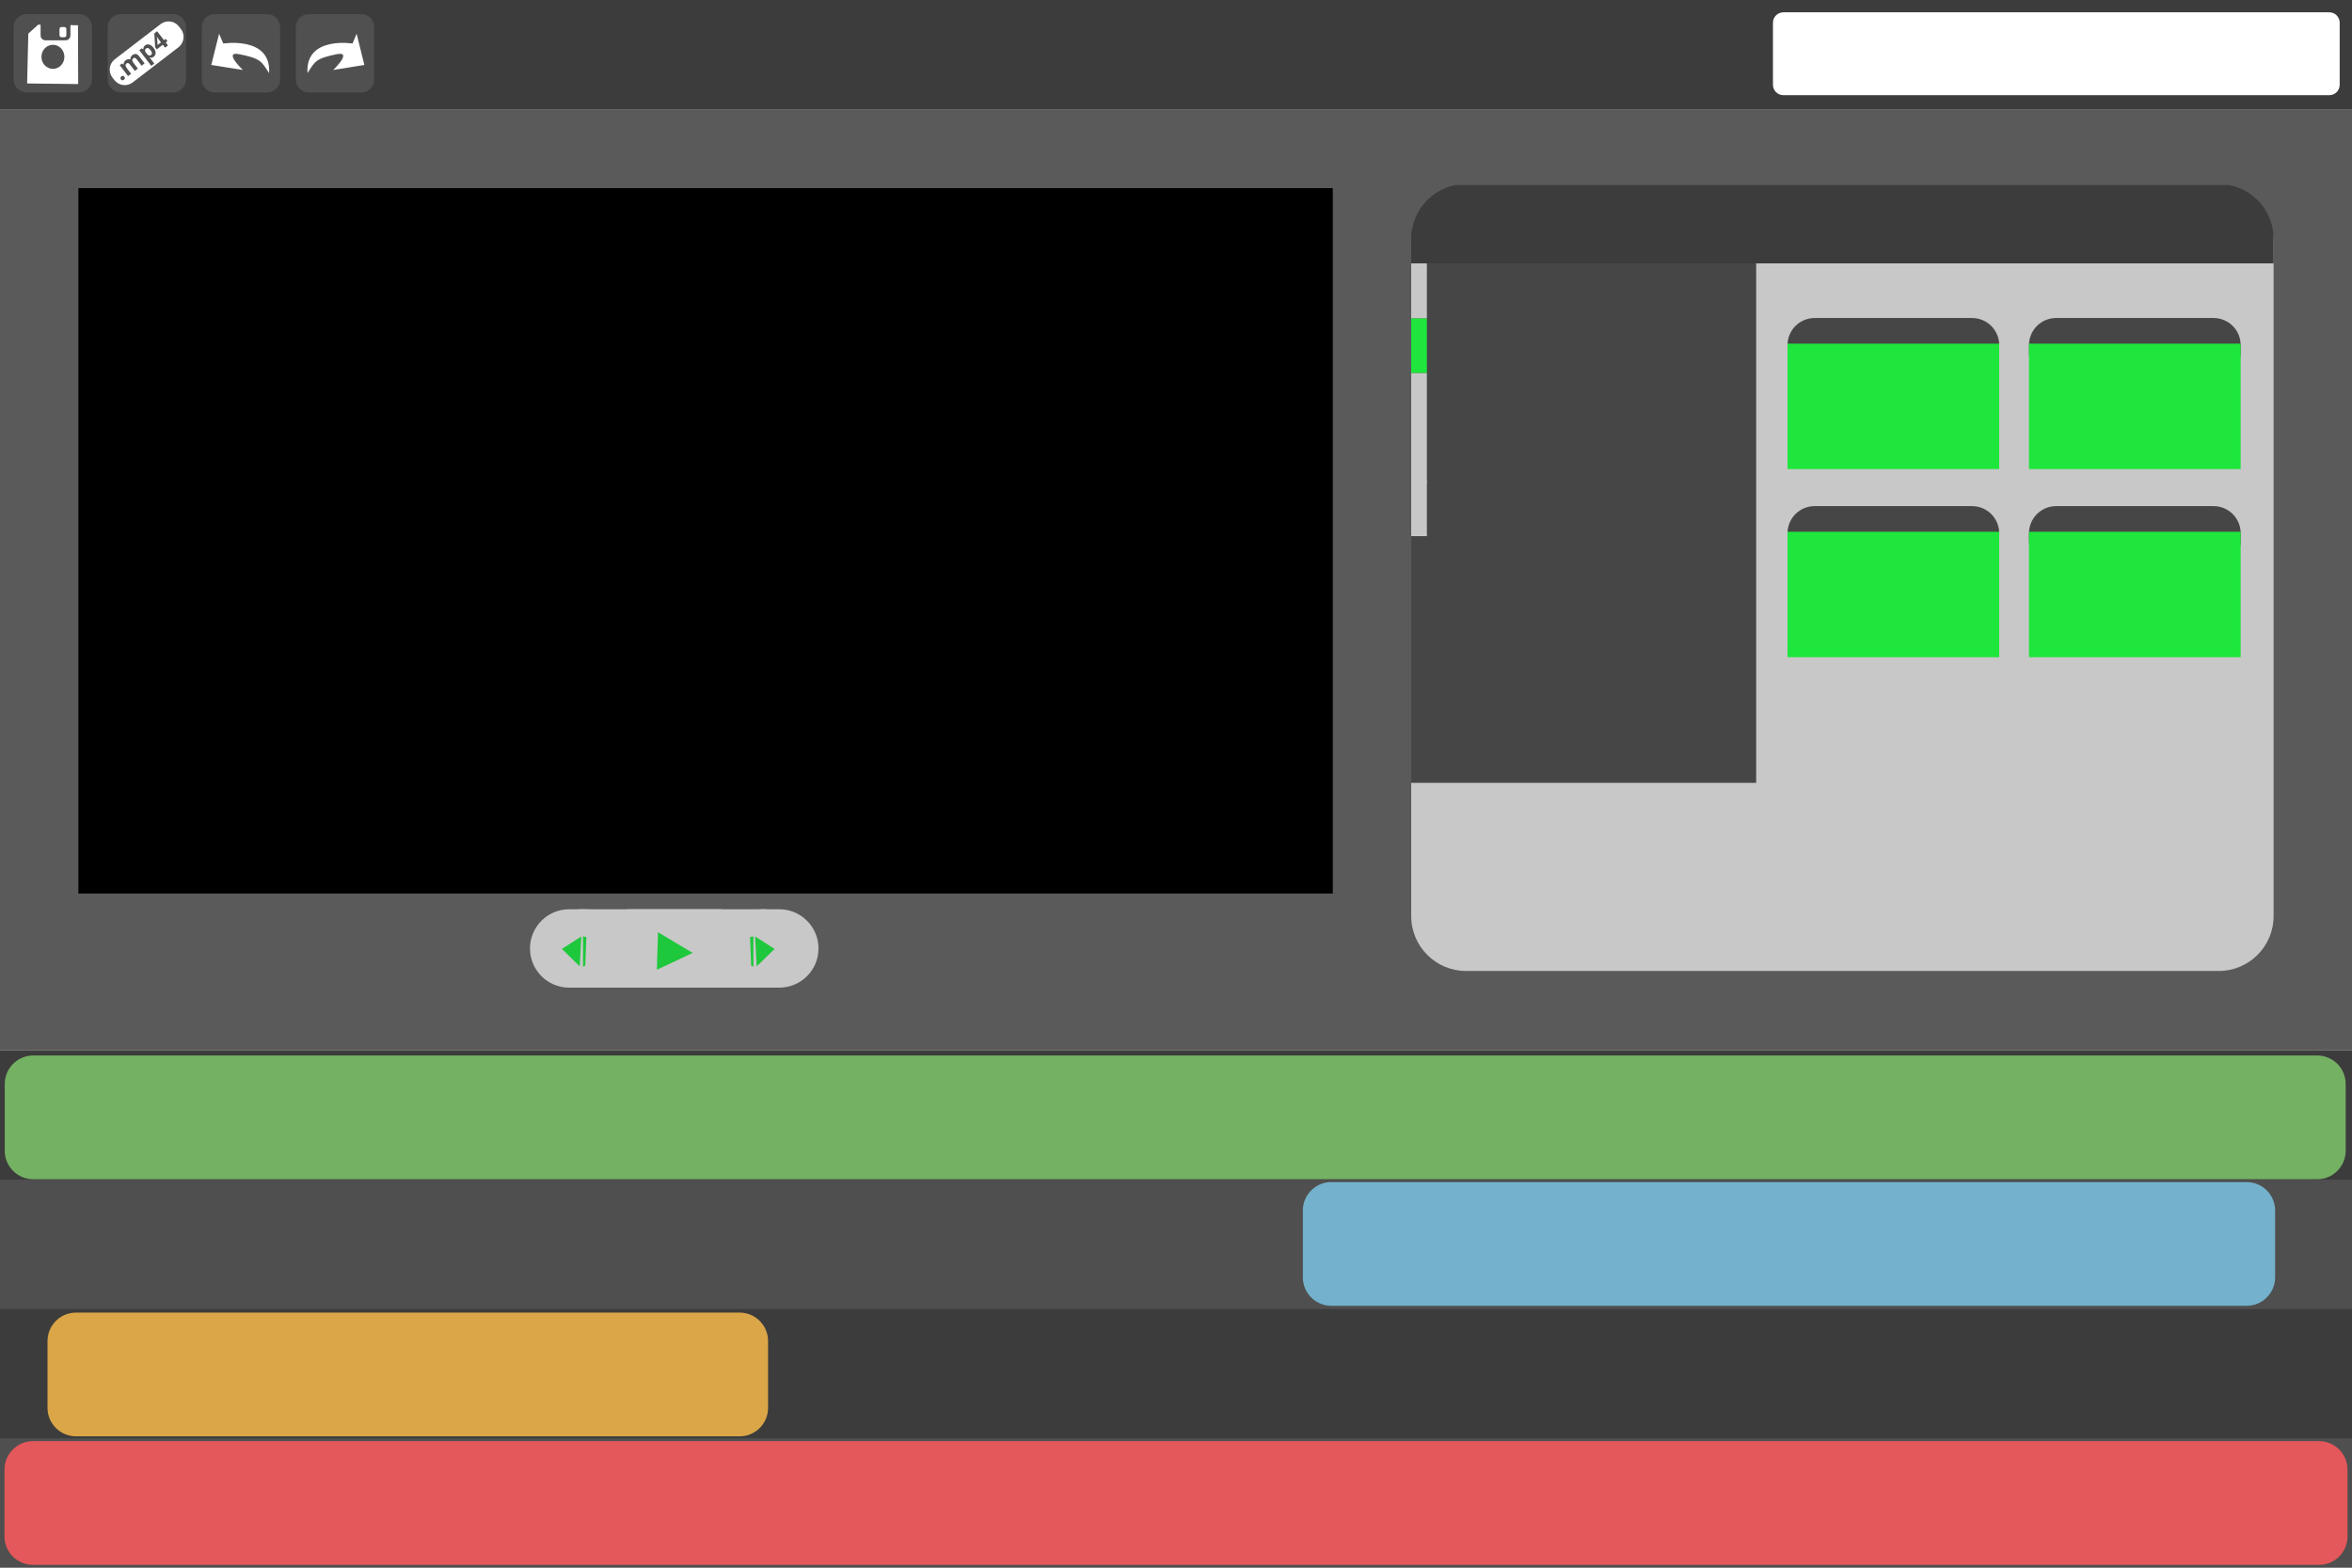
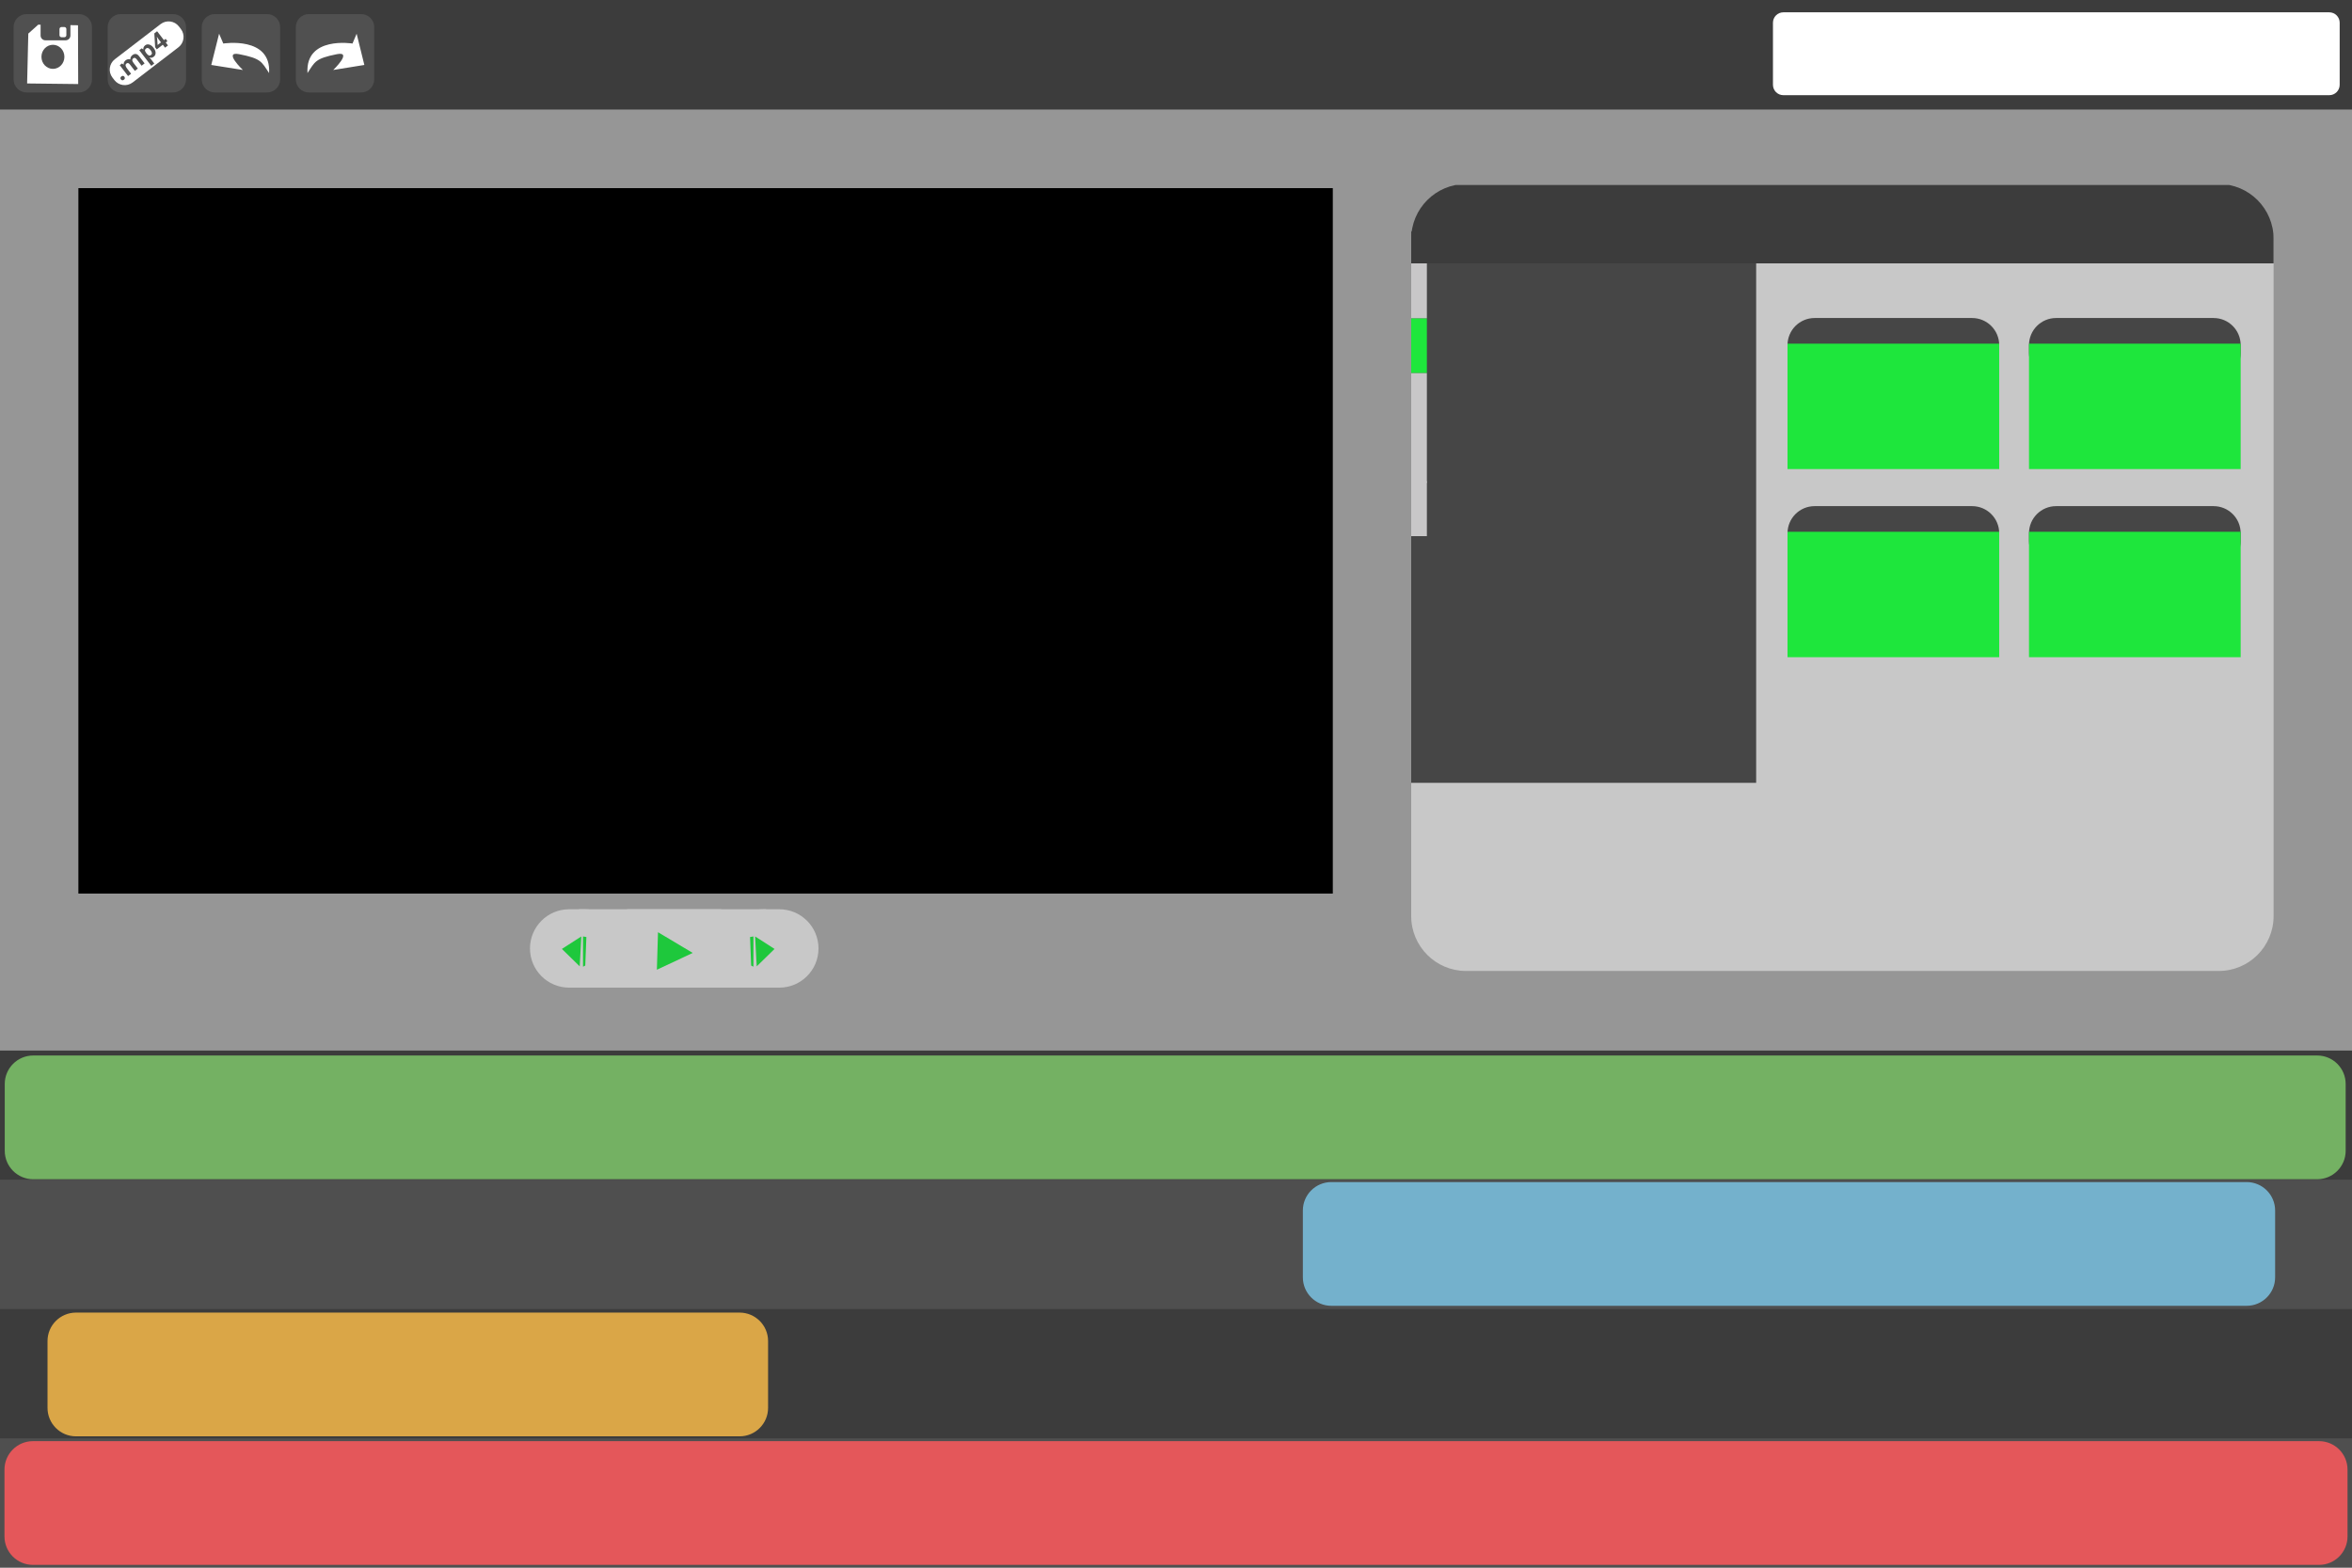
<svg xmlns="http://www.w3.org/2000/svg" width="1500" height="1000" viewBox="0 0 396.875 264.583" version="1.1" id="svg8">
  <defs id="defs2">
    <clipPath clipPathUnits="userSpaceOnUse" id="clipPath880">
      <rect style="opacity:1;fill:#ff3c3c;fill-opacity:1;stroke:none;stroke-width:0.27" id="rect882" width="145.521" height="13.229" x="238.125" y="64.167" ry="0" />
    </clipPath>
    <clipPath clipPathUnits="userSpaceOnUse" id="clipPath898">
      <rect style="opacity:0.588;fill:#46ff46;fill-opacity:1;stroke:none;stroke-width:0.298" id="rect900" width="58.208" height="132.292" x="238.125" y="63.999" ry="0" />
    </clipPath>
  </defs>
  <g id="layer1" transform="translate(0,-32.41665)">
-     <rect style="opacity:1;fill:#5a5a5a;fill-opacity:1;stroke-width:0.26" id="rect819" width="396.875" height="158.75" x="0" y="50.937" />
+     <rect style="opacity:1;fill:#969696;fill-opacity:1;stroke-width:0.26" id="rect819" width="396.875" height="158.75" x="0" y="50.937" />
    <rect style="opacity:1;fill:#3c3c3c;fill-opacity:1;stroke-width:0.221" id="rect815" width="396.875" height="18.521" x="0" y="32.417" />
    <rect style="opacity:1;fill:#000000;fill-opacity:1;stroke-width:0.22" id="rect817" width="211.667" height="119.062" x="13.229" y="64.167" />
    <g id="g872" transform="translate(0,2.645833)">
      <rect style="opacity:1;fill:#c8c8c8;fill-opacity:1;stroke-width:0.357" id="rect831" width="31.561" height="13.229" x="97.707" y="183.229" />
      <rect y="183.229" x="105.833" height="13.229" width="15.875" id="rect823" style="opacity:1;fill:#c8c8c8;fill-opacity:1;stroke-width:0.253" />
      <rect ry="6.615" style="opacity:1;fill:#c8c8c8;fill-opacity:1;stroke-width:0.253" id="rect827" width="15.875" height="13.229" x="122.238" y="183.229" />
      <rect ry="6.615" style="opacity:1;fill:#c8c8c8;fill-opacity:1;stroke-width:0.253" id="rect829" width="15.875" height="13.229" x="89.429" y="183.229" />
      <path id="path833" d="m 111.031,187.103 -0.189,6.331 6.048,-2.835 z" style="fill:#1ec83c;fill-opacity:1;stroke:none;stroke-width:0.265px;stroke-linecap:butt;stroke-linejoin:miter;stroke-opacity:1" />
      <g id="g841">
        <path style="fill:#1ec83c;fill-opacity:1;stroke:none;stroke-width:0.265px;stroke-linecap:butt;stroke-linejoin:miter;stroke-opacity:1" d="m 98.379,187.82 v 5.103 l 0.378,-0.189 0.189,-4.819 z" id="path835" />
        <path style="fill:#1ec83c;fill-opacity:1;stroke:none;stroke-width:0.265px;stroke-linecap:butt;stroke-linejoin:miter;stroke-opacity:1" d="m 97.821,192.865 0.267,-5.045 -3.274,2.105 z" id="path837" />
      </g>
      <g transform="matrix(-1,0,0,1,225.5098,0)" id="g847">
        <path id="path843" d="m 98.379,187.82 v 5.103 l 0.378,-0.189 0.189,-4.819 z" style="fill:#1ec83c;fill-opacity:1;stroke:none;stroke-width:0.265px;stroke-linecap:butt;stroke-linejoin:miter;stroke-opacity:1" />
        <path id="path845" d="m 97.821,192.865 0.267,-5.045 -3.274,2.105 z" style="fill:#1ec83c;fill-opacity:1;stroke:none;stroke-width:0.265px;stroke-linecap:butt;stroke-linejoin:miter;stroke-opacity:1" />
      </g>
    </g>
    <rect style="opacity:1;fill:#c8c8c8;fill-opacity:1;stroke:none;stroke-width:0.262" id="rect874" width="145.521" height="132.292" x="238.125" y="63.999" ry="9.266" />
    <rect ry="0" y="63.999" x="238.125" height="132.292" width="145.521" id="rect894" style="opacity:1;fill:#464646;fill-opacity:1;stroke:none;stroke-width:0.262" clip-path="url(#clipPath898)" transform="matrix(1,0,0,0.7034315,0,26.46353)" />
    <rect ry="9.266" y="63.999" x="238.125" height="132.292" width="145.521" id="rect876" style="opacity:1;fill:#3c3c3c;fill-opacity:1;stroke:none;stroke-width:0.262" clip-path="url(#clipPath880)" transform="translate(0,-0.5291667)" />
    <flowRoot xml:space="preserve" id="flowRoot886" style="font-style:normal;font-weight:normal;font-size:40px;line-height:1.25;font-family:Alef;letter-spacing:0px;word-spacing:0px;fill:#000000;fill-opacity:1;stroke:none;-inkscape-font-specification:Alef;font-stretch:normal;font-variant:normal;" transform="matrix(0.2645833,0,0,0.2645833,0,32.41665)">
      <flowRegion id="flowRegion888" style="-inkscape-font-specification:Alef;font-family:Alef;font-weight:normal;font-style:normal;font-stretch:normal;font-variant:normal;">
        <rect id="rect890" width="550" height="48.635" x="900" y="119.365" style="-inkscape-font-specification:Alef;font-family:Alef;font-weight:normal;font-style:normal;font-stretch:normal;font-variant:normal;" />
      </flowRegion>
      <flowPara id="flowPara892" style="text-anchor:middle;text-align:center;font-size:32px;fill:#ffffff;fill-opacity:1;-inkscape-font-specification:Alef;font-family:Alef;font-weight:normal;font-style:normal;font-stretch:normal;font-variant:normal;">Effects</flowPara>
    </flowRoot>
    <rect style="opacity:1;fill:#1ee63c;fill-opacity:1;stroke:none;stroke-width:0.169" id="rect902" width="2.646" height="9.26" x="238.125" y="86.127" />
    <rect y="76.867" x="238.125" height="9.26" width="2.646" id="rect904" style="opacity:1;fill:#c8c7c8;fill-opacity:1;stroke:none;stroke-width:0.169" />
    <rect style="opacity:1;fill:#c8c7c8;fill-opacity:1;stroke:none;stroke-width:0.169" id="rect906" width="2.646" height="9.26" x="238.125" y="95.387" />
    <rect y="104.648" x="238.125" height="9.26" width="2.646" id="rect908" style="opacity:1;fill:#c8c7c8;fill-opacity:1;stroke:none;stroke-width:0.169" />
    <flowRoot xml:space="preserve" id="flowRoot910" style="fill:black;fill-opacity:1;stroke:none;font-family:Alef;font-style:normal;font-weight:normal;font-size:40px;line-height:1.25;letter-spacing:0px;word-spacing:0px;-inkscape-font-specification:Alef;font-stretch:normal;font-variant:normal;">
      <flowRegion id="flowRegion912" style="-inkscape-font-specification:Alef;font-family:Alef;font-weight:normal;font-style:normal;font-stretch:normal;font-variant:normal;">
        <rect id="rect914" width="540" height="191.365" x="910" y="308" style="-inkscape-font-specification:Alef;font-family:Alef;font-weight:normal;font-style:normal;font-stretch:normal;font-variant:normal;" />
      </flowRegion>
      <flowPara id="flowPara916" />
    </flowRoot>
    <flowRoot xml:space="preserve" id="flowRoot918" style="fill:black;fill-opacity:1;stroke:none;font-family:Alef;font-style:normal;font-weight:normal;font-size:21.333px;line-height:1.25;letter-spacing:0px;word-spacing:0px;-inkscape-font-specification:Alef;font-stretch:normal;font-variant:normal;">
      <flowRegion id="flowRegion920" style="font-size:21.333px;-inkscape-font-specification:Alef;font-family:Alef;font-weight:normal;font-style:normal;font-stretch:normal;font-variant:normal;">
        <rect id="rect922" width="294.286" height="88.571" x="962.857" y="194.286" style="font-size:21.333px;-inkscape-font-specification:Alef;font-family:Alef;font-weight:normal;font-style:normal;font-stretch:normal;font-variant:normal;" />
      </flowRegion>
      <flowPara id="flowPara924" />
    </flowRoot>
    <flowRoot xml:space="preserve" id="flowRoot930" style="font-style:normal;font-variant:normal;font-weight:normal;font-stretch:normal;font-size:40px;line-height:1.25;font-family:Alef;-inkscape-font-specification:Alef;letter-spacing:0px;word-spacing:0px;fill:#000000;fill-opacity:1;stroke:none" transform="matrix(0.2645833,0,0,0.2645833,0,-7.800032)">
      <flowRegion id="flowRegion932" style="font-style:normal;font-variant:normal;font-weight:normal;font-stretch:normal;font-family:Alef;-inkscape-font-specification:Alef">
        <rect id="rect934" width="210" height="191.365" x="910" y="308" style="font-style:normal;font-variant:normal;font-weight:normal;font-stretch:normal;font-family:Alef;-inkscape-font-specification:Alef" />
      </flowRegion>
      <flowPara id="flowPara936" style="font-style:normal;font-variant:normal;font-weight:normal;font-stretch:normal;font-size:18.667px;font-family:Alef;-inkscape-font-specification:Alef;text-align:center;text-anchor:middle;fill:#ffffff;fill-opacity:1">Colors</flowPara>
    </flowRoot>
    <flowRoot transform="matrix(0.2645833,0,0,0.2645833,0,1.195802)" style="font-style:normal;font-variant:normal;font-weight:normal;font-stretch:normal;font-size:40px;line-height:1.25;font-family:Alef;-inkscape-font-specification:Alef;letter-spacing:0px;word-spacing:0px;fill:#1ee63c;fill-opacity:1;stroke:none" id="flowRoot946" xml:space="preserve">
      <flowRegion style="font-style:normal;font-variant:normal;font-weight:normal;font-stretch:normal;font-family:Alef;-inkscape-font-specification:Alef;fill:#1ee63c;fill-opacity:1" id="flowRegion942">
        <rect style="font-style:normal;font-variant:normal;font-weight:normal;font-stretch:normal;font-family:Alef;-inkscape-font-specification:Alef;fill:#1ee63c;fill-opacity:1" y="308" x="910" height="191.365" width="210" id="rect940" />
      </flowRegion>
      <flowPara style="font-style:normal;font-variant:normal;font-weight:normal;font-stretch:normal;font-size:18.667px;font-family:Alef;-inkscape-font-specification:Alef;text-align:center;text-anchor:middle;fill:#1ee63c;fill-opacity:1" id="flowPara944">Blurs</flowPara>
    </flowRoot>
    <flowRoot transform="matrix(0.2645833,0,0,0.2645833,0,10.19164)" style="font-style:normal;font-variant:normal;font-weight:normal;font-stretch:normal;font-size:40px;line-height:1.25;font-family:Alef;-inkscape-font-specification:Alef;letter-spacing:0px;word-spacing:0px;fill:#000000;fill-opacity:1;stroke:none" id="flowRoot954" xml:space="preserve">
      <flowRegion style="font-style:normal;font-variant:normal;font-weight:normal;font-stretch:normal;font-family:Alef;-inkscape-font-specification:Alef" id="flowRegion950">
        <rect style="font-style:normal;font-variant:normal;font-weight:normal;font-stretch:normal;font-family:Alef;-inkscape-font-specification:Alef" y="308" x="910" height="191.365" width="210" id="rect948" />
      </flowRegion>
      <flowPara style="font-style:normal;font-variant:normal;font-weight:normal;font-stretch:normal;font-size:18.667px;font-family:Alef;-inkscape-font-specification:Alef;text-align:center;text-anchor:middle;fill:#ffffff;fill-opacity:1" id="flowPara952">Flares</flowPara>
    </flowRoot>
    <flowRoot xml:space="preserve" id="flowRoot962" style="font-style:normal;font-variant:normal;font-weight:normal;font-stretch:normal;font-size:40px;line-height:1.25;font-family:Alef;-inkscape-font-specification:Alef;letter-spacing:0px;word-spacing:0px;fill:#000000;fill-opacity:1;stroke:none" transform="matrix(0.2645833,0,0,0.2645833,0,19.18747)">
      <flowRegion id="flowRegion958" style="font-style:normal;font-variant:normal;font-weight:normal;font-stretch:normal;font-family:Alef;-inkscape-font-specification:Alef">
        <rect id="rect956" width="210" height="191.365" x="910" y="308" style="font-style:normal;font-variant:normal;font-weight:normal;font-stretch:normal;font-family:Alef;-inkscape-font-specification:Alef" />
      </flowRegion>
      <flowPara id="flowPara960" style="font-style:normal;font-variant:normal;font-weight:normal;font-stretch:normal;font-size:18.667px;font-family:Alef;-inkscape-font-specification:Alef;text-align:center;text-anchor:middle;fill:#ffffff;fill-opacity:1">Labels</flowPara>
    </flowRoot>
    <g id="g931">
      <rect style="opacity:1;fill:#464646;fill-opacity:1;stroke:none;stroke-width:0.411" id="rect891" width="35.719" height="10.47" x="342.371" y="86.089" ry="4.572" />
      <rect style="opacity:1;fill:#1ee63c;fill-opacity:1;stroke:none;stroke-width:0.296" id="rect893" width="35.719" height="21.167" x="342.371" y="90.417" />
      <flowRoot xml:space="preserve" id="flowRoot901" style="font-style:normal;font-weight:normal;font-size:40px;line-height:1.25;font-family:sans-serif;letter-spacing:0px;word-spacing:0px;fill:#000000;fill-opacity:1;stroke:none" transform="matrix(0.2645833,0,0,0.2645833,47.26595,15.31323)">
        <flowRegion id="flowRegion897">
          <rect id="rect895" width="148.214" height="55" x="1154.286" y="244.286" />
        </flowRegion>
        <flowPara id="flowPara899" style="font-style:normal;font-variant:normal;font-weight:normal;font-stretch:normal;font-size:12px;font-family:Alef;-inkscape-font-specification:Alef;fill:#ffffff;fill-opacity:1">Pixel blur</flowPara>
      </flowRoot>
    </g>
    <g id="g1081">
      <g id="g917">
        <rect style="opacity:1;fill:#464646;fill-opacity:1;stroke:none;stroke-width:0.411" id="rect877" width="35.719" height="10.47" x="301.625" y="86.089" ry="4.572" />
        <rect style="opacity:1;fill:#1ee63c;fill-opacity:1;stroke:none;stroke-width:0.296" id="rect871" width="35.719" height="21.167" x="301.625" y="90.417" />
        <flowRoot xml:space="preserve" id="flowRoot879" style="font-style:normal;font-weight:normal;font-size:40px;line-height:1.25;font-family:sans-serif;letter-spacing:0px;word-spacing:0px;fill:#000000;fill-opacity:1;stroke:none" transform="matrix(0.2645833,0,0,0.2645833,6.520089,15.31323)">
          <flowRegion id="flowRegion881">
            <rect id="rect883" width="148.214" height="55" x="1154.286" y="244.286" />
          </flowRegion>
          <flowPara id="flowPara885" style="font-style:normal;font-variant:normal;font-weight:normal;font-stretch:normal;font-size:12px;font-family:Alef;-inkscape-font-specification:Alef;fill:#ffffff;fill-opacity:1">Soft blur</flowPara>
        </flowRoot>
      </g>
      <rect style="opacity:1;fill:#464646;fill-opacity:1;stroke:none;stroke-width:0.411" id="rect933" width="35.719" height="10.47" x="301.625" y="117.839" ry="4.572" />
      <rect style="opacity:1;fill:#1ee63c;fill-opacity:1;stroke:none;stroke-width:0.296" id="rect935" width="35.719" height="21.167" x="301.625" y="122.167" />
      <flowRoot xml:space="preserve" id="flowRoot943" style="font-style:normal;font-weight:normal;font-size:40px;line-height:1.25;font-family:sans-serif;letter-spacing:0px;word-spacing:0px;fill:#000000;fill-opacity:1;stroke:none" transform="matrix(0.2645833,0,0,0.2645833,0.6992556,47.06323)">
        <flowRegion id="flowRegion939">
          <rect id="rect937" width="148.214" height="55" x="1154.286" y="244.286" />
        </flowRegion>
        <flowPara id="flowPara941" style="font-style:normal;font-variant:normal;font-weight:normal;font-stretch:normal;font-size:12px;font-family:Alef;-inkscape-font-specification:Alef;fill:#ffffff;fill-opacity:1">Selective soft blur</flowPara>
      </flowRoot>
    </g>
    <g id="g979">
      <rect ry="4.572" y="117.839" x="342.371" height="10.47" width="35.719" id="rect947" style="opacity:1;fill:#464646;fill-opacity:1;stroke:none;stroke-width:0.411" />
      <rect y="122.167" x="342.371" height="21.167" width="35.719" id="rect949" style="opacity:1;fill:#1ee63c;fill-opacity:1;stroke:none;stroke-width:0.296" />
      <flowRoot transform="matrix(0.2645833,0,0,0.2645833,41.44511,47.06323)" style="font-style:normal;font-weight:normal;font-size:40px;line-height:1.25;font-family:sans-serif;letter-spacing:0px;word-spacing:0px;fill:#000000;fill-opacity:1;stroke:none" id="flowRoot957" xml:space="preserve">
        <flowRegion id="flowRegion953">
          <rect y="244.286" x="1154.286" height="55" width="148.214" id="rect951" />
        </flowRegion>
        <flowPara style="font-style:normal;font-variant:normal;font-weight:normal;font-stretch:normal;font-size:12px;font-family:Alef;-inkscape-font-specification:Alef;fill:#ffffff;fill-opacity:1" id="flowPara955">Selective pixel blur</flowPara>
      </flowRoot>
    </g>
-     <g id="g1066">
+     <g id="g954">
      <rect y="209.687" x="0" height="87.312" width="396.875" id="rect825" style="opacity:1;fill:#3c3c3c;fill-opacity:1;stroke-width:0.465" />
      <rect y="275.172" x="0" height="21.828" width="396.875" id="rect981" style="opacity:0.1;fill:#ffffff;fill-opacity:1;stroke:none;stroke-width:0.688" />
      <rect style="opacity:0.1;fill:#ffffff;fill-opacity:1;stroke:none;stroke-width:0.688" id="rect983" width="396.875" height="21.828" x="0" y="231.516" />
    </g>
    <g id="g1022">
      <rect ry="4.803" y="275.644" x="0.756" height="20.883" width="395.363" id="rect985" style="opacity:1;fill:#e4575a;fill-opacity:1;stroke:none;stroke-width:0.258" />
      <flowRoot transform="matrix(0.2645833,0,0,0.2645833,5.820834,35.59165)" style="font-style:normal;font-weight:normal;font-size:40px;line-height:1.25;font-family:sans-serif;letter-spacing:0px;word-spacing:0px;fill:#ffffff;fill-opacity:1;stroke:none;" id="flowRoot989" xml:space="preserve">
        <flowRegion style="fill:#ffffff;fill-opacity:1;" id="flowRegion991">
          <rect style="fill:#ffffff;fill-opacity:1;" y="919.286" x="2.857" height="78.929" width="1494.286" id="rect993" />
        </flowRegion>
        <flowPara style="font-style:normal;font-variant:normal;font-weight:normal;font-stretch:normal;font-size:21.333px;font-family:'Noto Kufi Arabic';-inkscape-font-specification:'Noto Kufi Arabic';fill:#ffffff;fill-opacity:1;" id="flowPara995">20180815.mp4</flowPara>
      </flowRoot>
    </g>
    <g id="g1037">
      <rect style="opacity:1;fill:#daa647;fill-opacity:1;stroke:none;stroke-width:0.143" id="rect987" width="121.587" height="20.883" x="8.018" y="253.948" ry="4.803" />
      <flowRoot xml:space="preserve" id="flowRoot1015" style="font-style:normal;font-weight:normal;font-size:40px;line-height:1.25;font-family:sans-serif;letter-spacing:0px;word-spacing:0px;fill:#ffffff;fill-opacity:1;stroke:none" transform="matrix(0.2645833,0,0,0.2645833,13.22917,13.8958)">
        <flowRegion id="flowRegion1011" style="fill:#ffffff;fill-opacity:1">
          <rect id="rect1009" width="1494.286" height="78.929" x="2.857" y="919.286" style="fill:#ffffff;fill-opacity:1" />
        </flowRegion>
        <flowPara id="flowPara1013" style="font-style:normal;font-variant:normal;font-weight:normal;font-stretch:normal;font-size:21.333px;font-family:'Noto Kufi Arabic';-inkscape-font-specification:'Noto Kufi Arabic';fill:#ffffff;fill-opacity:1">Flare</flowPara>
      </flowRoot>
    </g>
    <g id="g1061">
      <rect ry="4.803" y="210.557" x="0.802" height="20.883" width="395.004" id="rect1039" style="opacity:1;fill:#74b163;fill-opacity:1;stroke:none;stroke-width:0.258" />
      <flowRoot transform="matrix(0.2802865,0,0,0.2645833,6.322172,-29.49588)" style="font-style:normal;font-weight:normal;font-size:40px;line-height:1.25;font-family:sans-serif;letter-spacing:0px;word-spacing:0px;fill:#ffffff;fill-opacity:1;stroke:none" id="flowRoot1047" xml:space="preserve">
        <flowRegion style="fill:#ffffff;fill-opacity:1" id="flowRegion1043">
          <rect style="fill:#ffffff;fill-opacity:1" y="919.286" x="2.857" height="78.929" width="1494.286" id="rect1041" />
        </flowRegion>
        <flowPara style="font-style:normal;font-variant:normal;font-weight:normal;font-stretch:normal;font-size:21.333px;font-family:'Noto Kufi Arabic';-inkscape-font-specification:'Noto Kufi Arabic';fill:#ffffff;fill-opacity:1" id="flowPara1045">Record label</flowPara>
      </flowRoot>
    </g>
    <rect style="opacity:1;fill:#c8c7c8;fill-opacity:1;stroke:none;stroke-width:0.169" id="rect1083" width="2.646" height="9.26" x="238.125" y="113.644" />
    <flowRoot transform="matrix(0.2645833,0,0,0.2645833,0,28.18331)" style="font-style:normal;font-variant:normal;font-weight:normal;font-stretch:normal;font-size:40px;line-height:1.25;font-family:Alef;-inkscape-font-specification:Alef;letter-spacing:0px;word-spacing:0px;fill:#000000;fill-opacity:1;stroke:none" id="flowRoot1091" xml:space="preserve">
      <flowRegion style="font-style:normal;font-variant:normal;font-weight:normal;font-stretch:normal;font-family:Alef;-inkscape-font-specification:Alef" id="flowRegion1087">
        <rect style="font-style:normal;font-variant:normal;font-weight:normal;font-stretch:normal;font-family:Alef;-inkscape-font-specification:Alef" y="308" x="910" height="191.365" width="210" id="rect1085" />
      </flowRegion>
      <flowPara style="font-style:normal;font-variant:normal;font-weight:normal;font-stretch:normal;font-size:18.667px;font-family:Alef;-inkscape-font-specification:Alef;text-align:center;text-anchor:middle;fill:#ffffff;fill-opacity:1" id="flowPara1089">Others</flowPara>
    </flowRoot>
    <g id="g1115" transform="translate(219.0751)">
      <rect style="opacity:1;fill:#74b1cc;fill-opacity:1;stroke:none;stroke-width:0.166" id="rect1093" width="164.061" height="20.883" x="0.768" y="231.918" ry="4.803" />
      <flowRoot xml:space="preserve" id="flowRoot1101" style="font-style:normal;font-weight:normal;font-size:40px;line-height:1.25;font-family:sans-serif;letter-spacing:0px;word-spacing:0px;fill:#ffffff;fill-opacity:1;stroke:none" transform="matrix(0.2802865,0,0,0.2645833,6.288763,-8.134129)">
        <flowRegion id="flowRegion1097" style="fill:#ffffff;fill-opacity:1">
          <rect id="rect1095" width="1494.286" height="78.929" x="2.857" y="919.286" style="fill:#ffffff;fill-opacity:1" />
        </flowRegion>
        <flowPara id="flowPara1099" style="font-style:normal;font-variant:normal;font-weight:normal;font-stretch:normal;font-size:21.333px;font-family:'Noto Kufi Arabic';-inkscape-font-specification:'Noto Kufi Arabic';fill:#ffffff;fill-opacity:1">Scribble effect</flowPara>
      </flowRoot>
    </g>
    <rect style="opacity:1;fill:#505050;fill-opacity:1;stroke:none;stroke-width:0.259" id="rect1117" width="13.229" height="13.229" x="2.293" y="34.793" ry="2.205" />
    <rect ry="2.205" y="34.793" x="18.168" height="13.229" width="13.229" id="rect1131" style="opacity:1;fill:#505050;fill-opacity:1;stroke:none;stroke-width:0.259" />
    <rect style="opacity:1;fill:#505050;fill-opacity:1;stroke:none;stroke-width:0.259" id="rect1133" width="13.229" height="13.229" x="34.043" y="34.793" ry="2.205" />
    <rect ry="2.205" y="34.793" x="49.918" height="13.229" width="13.229" id="rect1135" style="opacity:1;fill:#505050;fill-opacity:1;stroke:none;stroke-width:0.259" />
    <path style="fill:#ffffff;stroke:none;stroke-width:0.345px;stroke-linecap:butt;stroke-linejoin:miter;stroke-opacity:1;fill-opacity:1" d="m 9.481,42.131 -0.588,0.815 0.671,0.612 0.56,-0.883 z" id="path1139" />
    <g id="g1151">
      <path id="path1129" d="m 4.777,38.083 1.67,-1.503 6.715,0.1 0.033,9.922 -8.619,-0.1 z" style="fill:#ffffff;stroke:none;stroke-width:0.265px;stroke-linecap:butt;stroke-linejoin:miter;stroke-opacity:1;fill-opacity:1" />
      <ellipse ry="2.032" rx="1.937" cy="42.008" cx="8.93" id="path1137" style="opacity:1;fill:#505050;fill-opacity:1;stroke:none;stroke-width:0.265" />
      <rect ry="0.815" y="35.795" x="6.851" height="3.425" width="5.032" id="rect1141" style="opacity:1;fill:#505050;fill-opacity:1;stroke:none;stroke-width:0.265" />
      <rect ry="0.341" y="36.976" x="10.04" height="1.725" width="1.158" id="rect1145" style="opacity:1;fill:#ffffff;fill-opacity:1;stroke:none;stroke-width:0.324" />
    </g>
    <g id="g1162" transform="rotate(-37.51227,24.12603,42.77965)">
      <rect ry="2.205" y="39.598" x="18.379" height="4.937" width="14.15" id="rect1153" style="opacity:1;fill:#ffffff;fill-opacity:1;stroke:none;stroke-width:0.265" />
      <text id="text1157" y="43.213" x="19.088" style="font-style:normal;font-weight:normal;font-size:10.583px;line-height:1.25;font-family:sans-serif;letter-spacing:0px;word-spacing:0px;fill:#505050;fill-opacity:1;stroke:none;stroke-width:0.265" xml:space="preserve">
        <tspan style="font-style:normal;font-variant:normal;font-weight:bold;font-stretch:normal;font-size:4.233px;font-family:sans-serif;-inkscape-font-specification:'sans-serif Bold';fill:#505050;fill-opacity:1;stroke-width:0.265" y="43.213" x="19.088" id="tspan1155">.mp4</tspan>
      </text>
    </g>
    <path style="fill:#ffffff;fill-opacity:1;stroke:none;stroke-width:0.265px;stroke-linecap:butt;stroke-linejoin:miter;stroke-opacity:1" d="m 45.404,44.748 c -1.276,-1.914 -1.313,-2.458 -5.055,-3.189 -2.75,-0.537 0.638,2.669 0.638,2.669 l -5.339,-0.85 1.323,-5.268 0.709,1.654 c 0,0 8.126,-1.299 7.725,4.985 z" id="path1164" />
    <path id="path1166" d="m 51.887,44.748 c 1.254,-1.914 1.291,-2.458 4.97,-3.189 2.704,-0.537 -0.627,2.669 -0.627,2.669 l 5.249,-0.85 -1.301,-5.268 -0.697,1.654 c 0,0 -7.989,-1.299 -7.595,4.985 z" style="fill:#ffffff;fill-opacity:1;stroke:none;stroke-width:0.262px;stroke-linecap:butt;stroke-linejoin:miter;stroke-opacity:1" />
    <rect style="opacity:1;fill:#ffffff;fill-opacity:1;stroke:none;stroke-width:0.233" id="rect1168" width="95.628" height="13.985" x="299.168" y="34.496" ry="1.754" />
    <flowRoot xml:space="preserve" id="flowRoot1170" style="font-style:normal;font-weight:normal;font-size:40px;line-height:1.25;font-family:sans-serif;letter-spacing:0px;word-spacing:0px;fill:#505050;fill-opacity:1;stroke:none" transform="matrix(0.439501,0,0,0.6251027,-196.4856,17.98189)">
      <flowRegion id="flowRegion1172" style="fill:#505050;fill-opacity:1">
        <rect id="rect1174" width="361.428" height="52.857" x="1130.714" y="7.857" style="fill:#505050;fill-opacity:1" />
      </flowRegion>
      <flowPara id="flowPara1176" style="font-style:normal;font-variant:normal;font-weight:bold;font-stretch:normal;font-size:17.333px;font-family:sans-serif;-inkscape-font-specification:'sans-serif Bold';fill:#505050;fill-opacity:1">Video Effect Designer</flowPara>
    </flowRoot>
  </g>
</svg>
